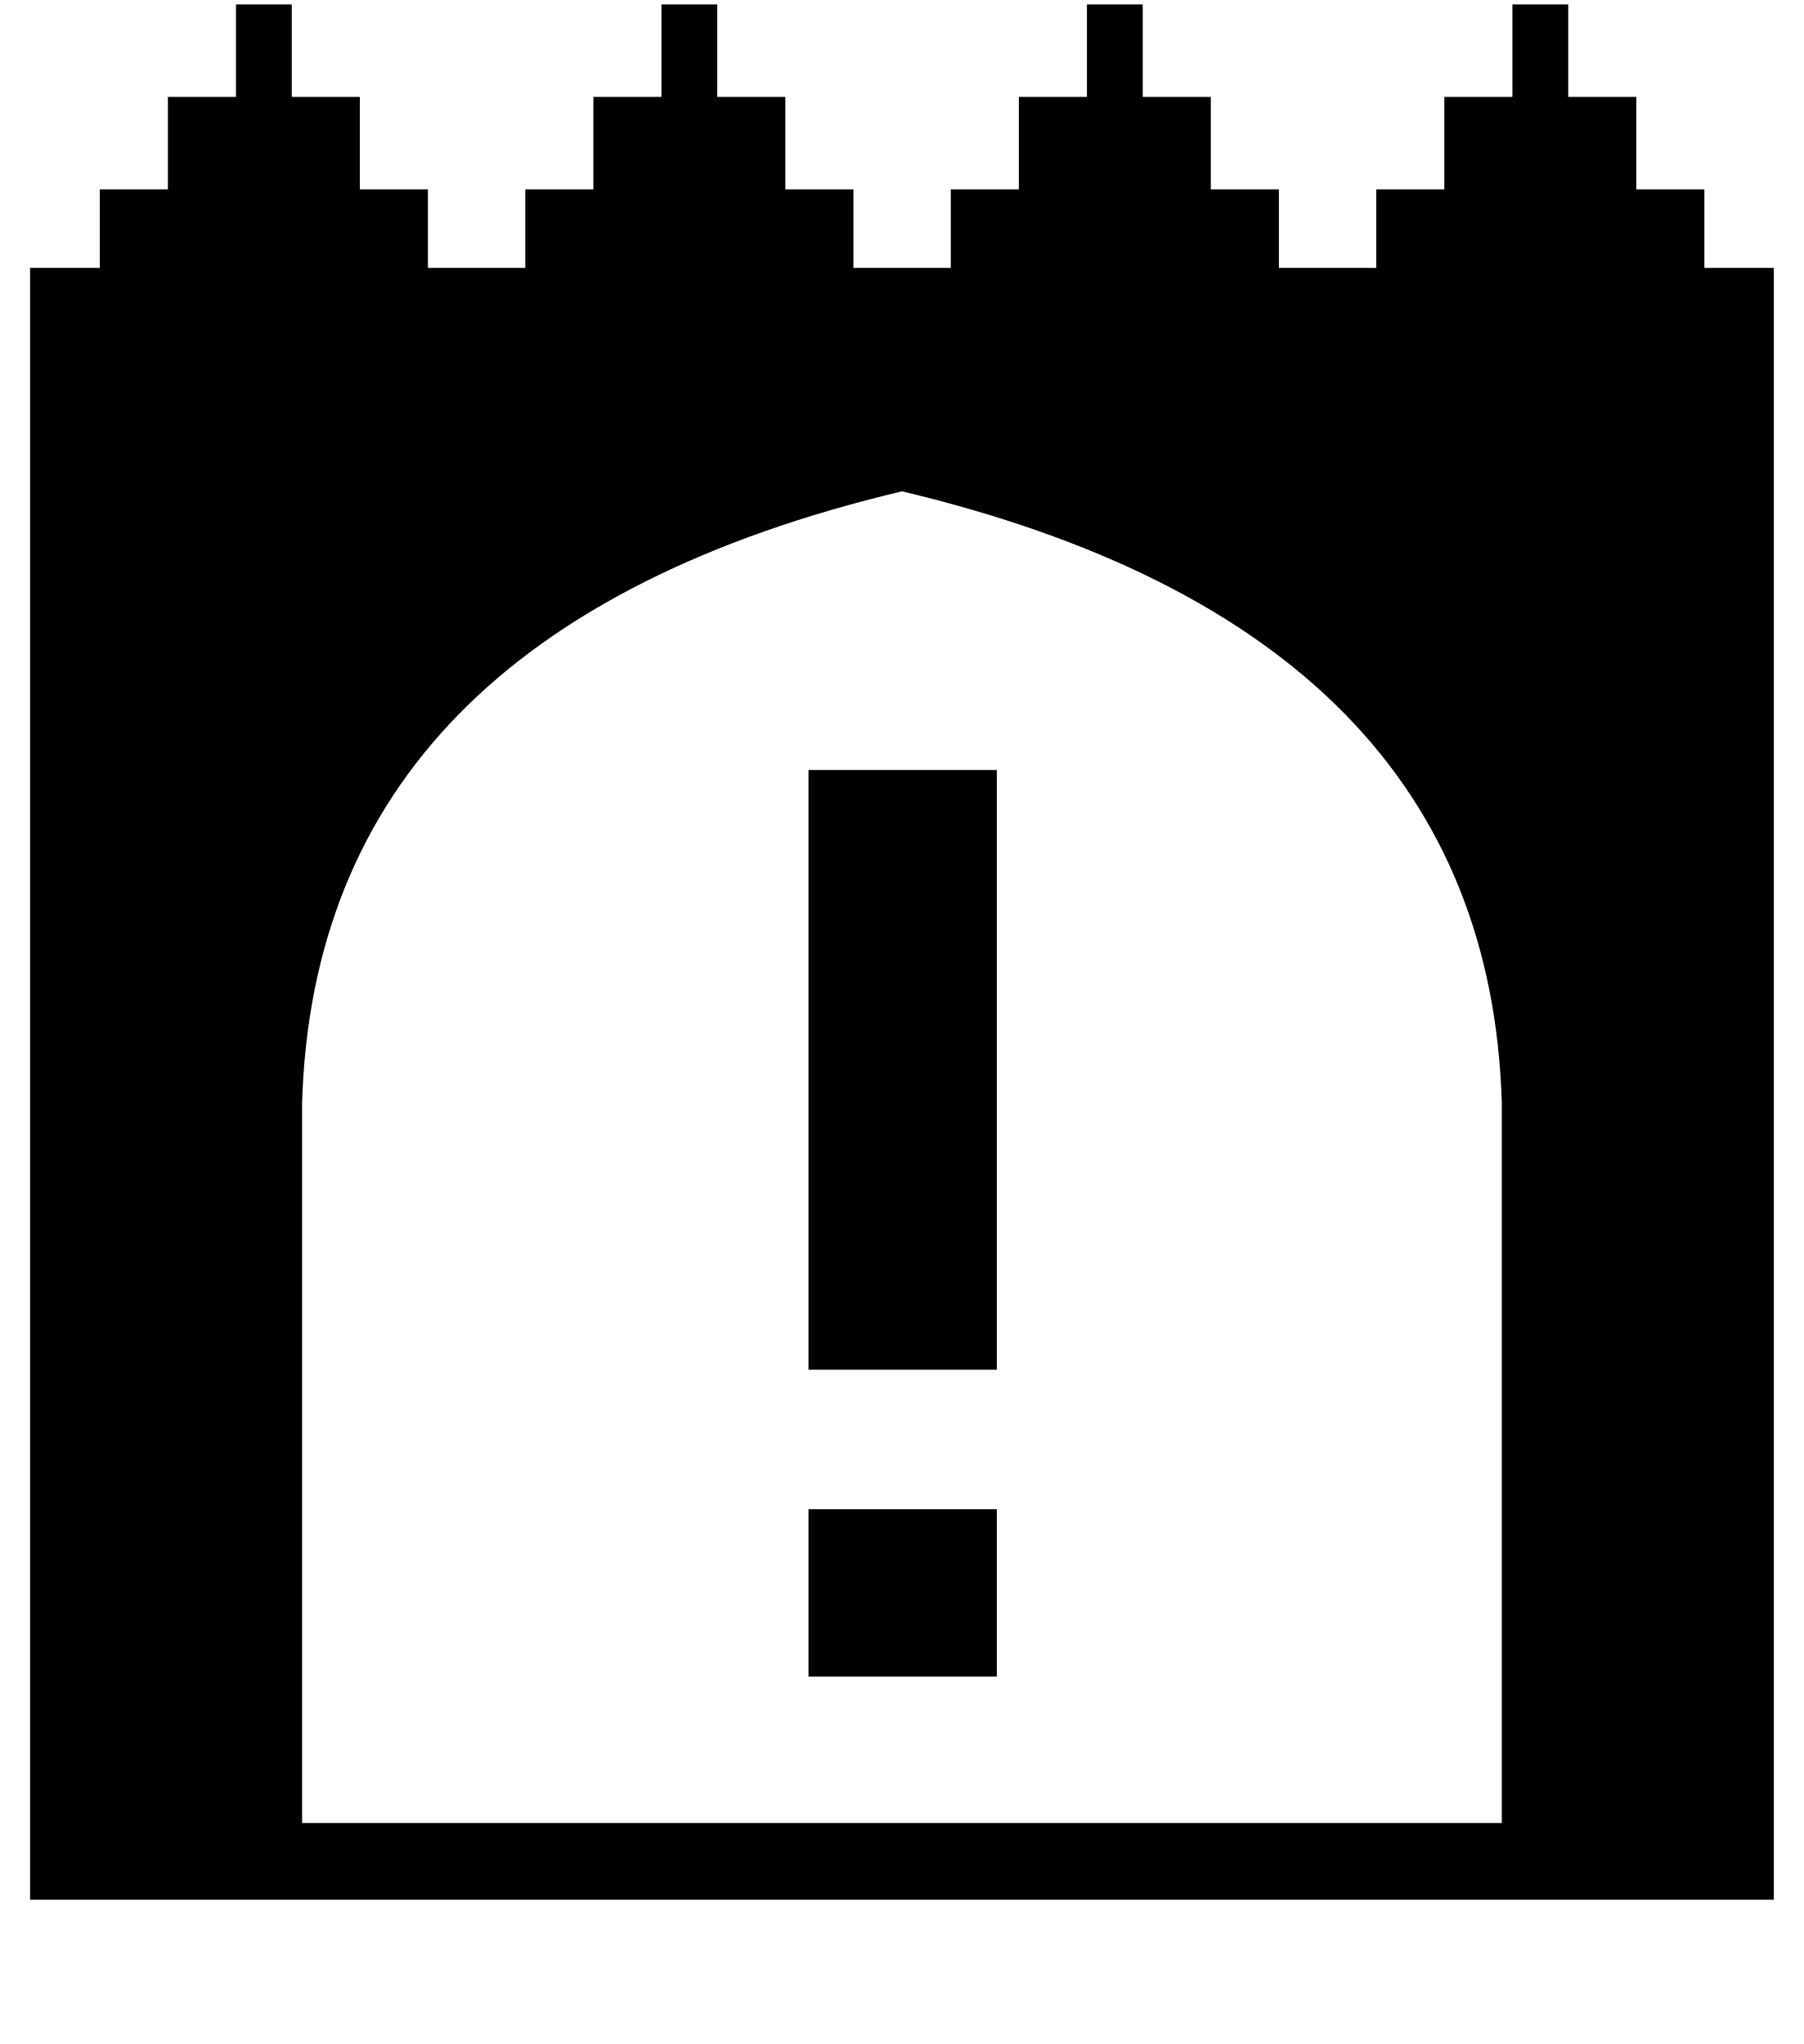
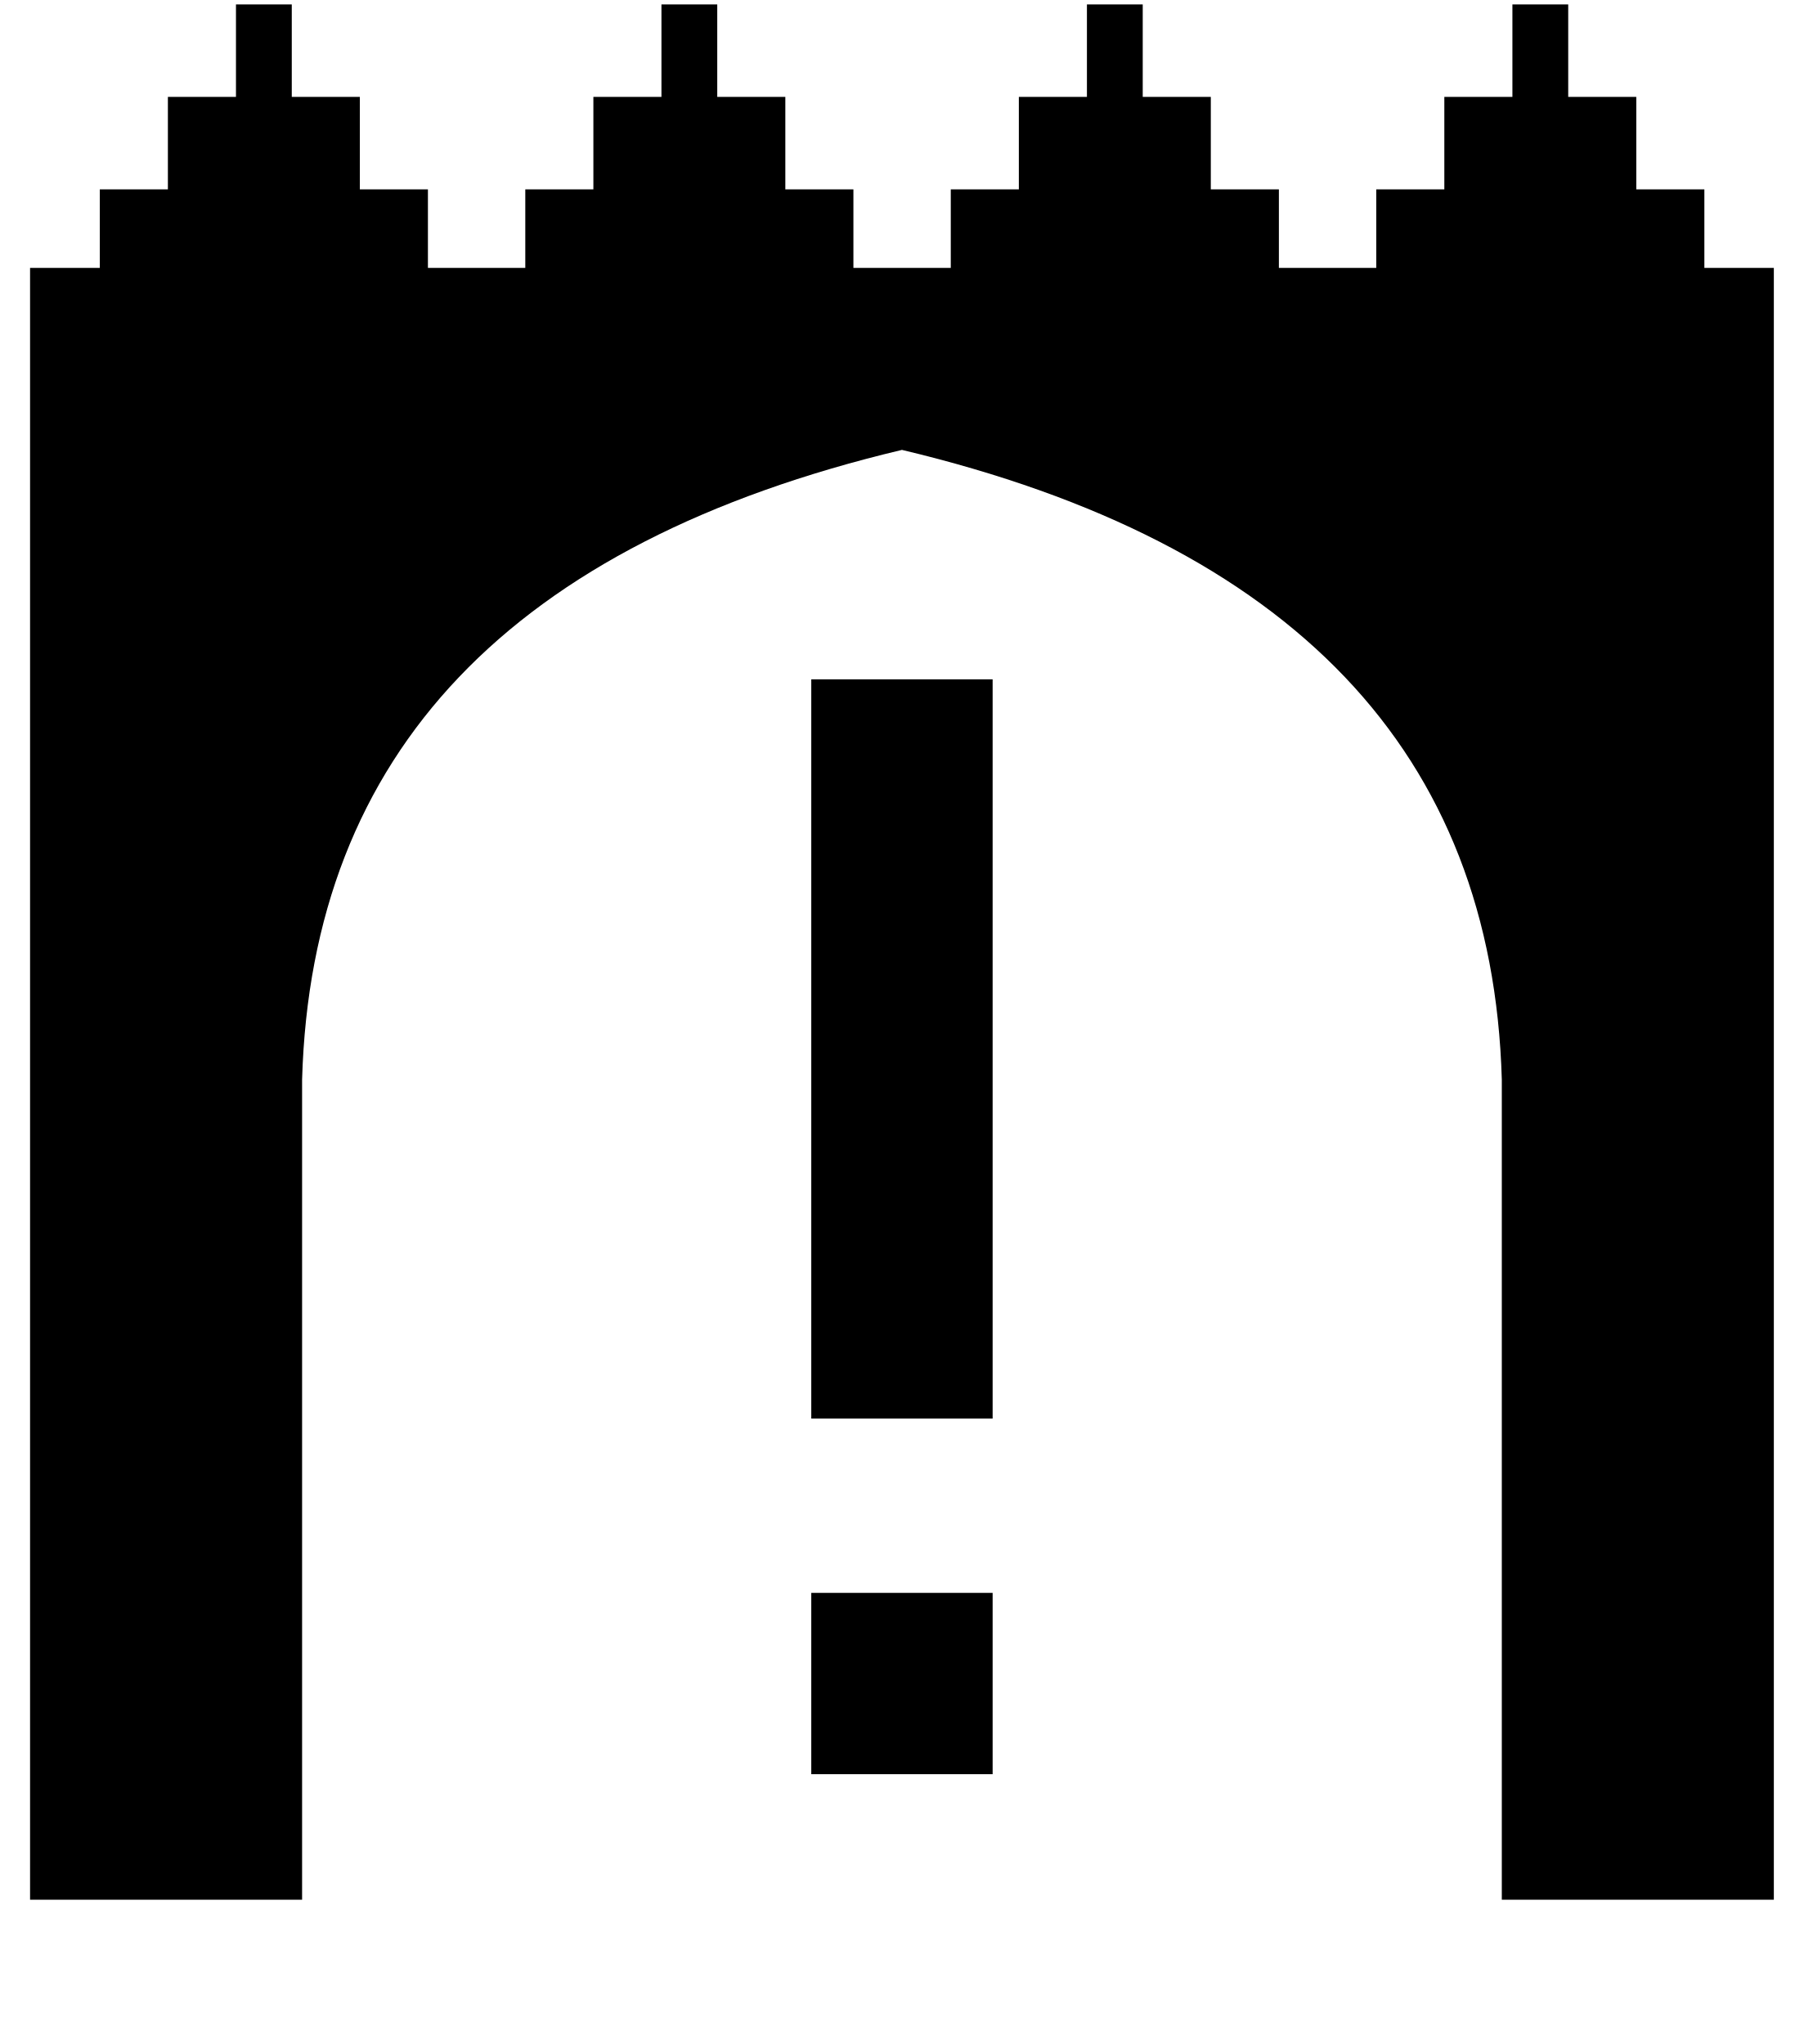
<svg xmlns="http://www.w3.org/2000/svg" viewBox="0 0 150 170">
  <g transform="translate(75,100) scale(1.16) translate(-75,-100)">
    <g fill="black">
-       <path fill-rule="evenodd" d="M12.5,33 H137.5 V150 H12.5 Z M32,144.5 V92.88 Q33,59.02 75,49.02 Q117,59.02 118,92.88 V144.5 Z" />
+       <path fill-rule="evenodd" d="M12.5,33 H137.5 V150 H118 V91.2 Q117,56.05 75,46.05 Q33,56.05 32,91.2 V150 H12.5 Z" />
      <path d="M17.50,34 v-6.63 h4.88 v-6.63 h4.88 v-6.63 h4.00 v6.63 h4.88 v6.63 h4.88 v6.63 Z M48.00,34 v-6.63 h4.88 v-6.63 h4.88 v-6.63 h4.00 v6.63 h4.88 v6.63 h4.88 v6.63 Z M78.50,34 v-6.63 h4.88 v-6.63 h4.88 v-6.63 h4.00 v6.63 h4.88 v6.63 h4.88 v6.63 Z M109.00,34 v-6.63 h4.88 v-6.63 h4.88 v-6.63 h4.00 v6.63 h4.88 v6.63 h4.88 v6.63 Z" />
+       <path d="M68.5,62.5 h13 v53 h-13 Z M68.5,128 h13 v13 h-13 Z" />
    </g>
-     <path d="M68.3,69 h13.5 v43 h-13.5 Z M68.3,122 h13.5 v12 h-13.5 Z" fill="black" />
  </g>
</svg>
